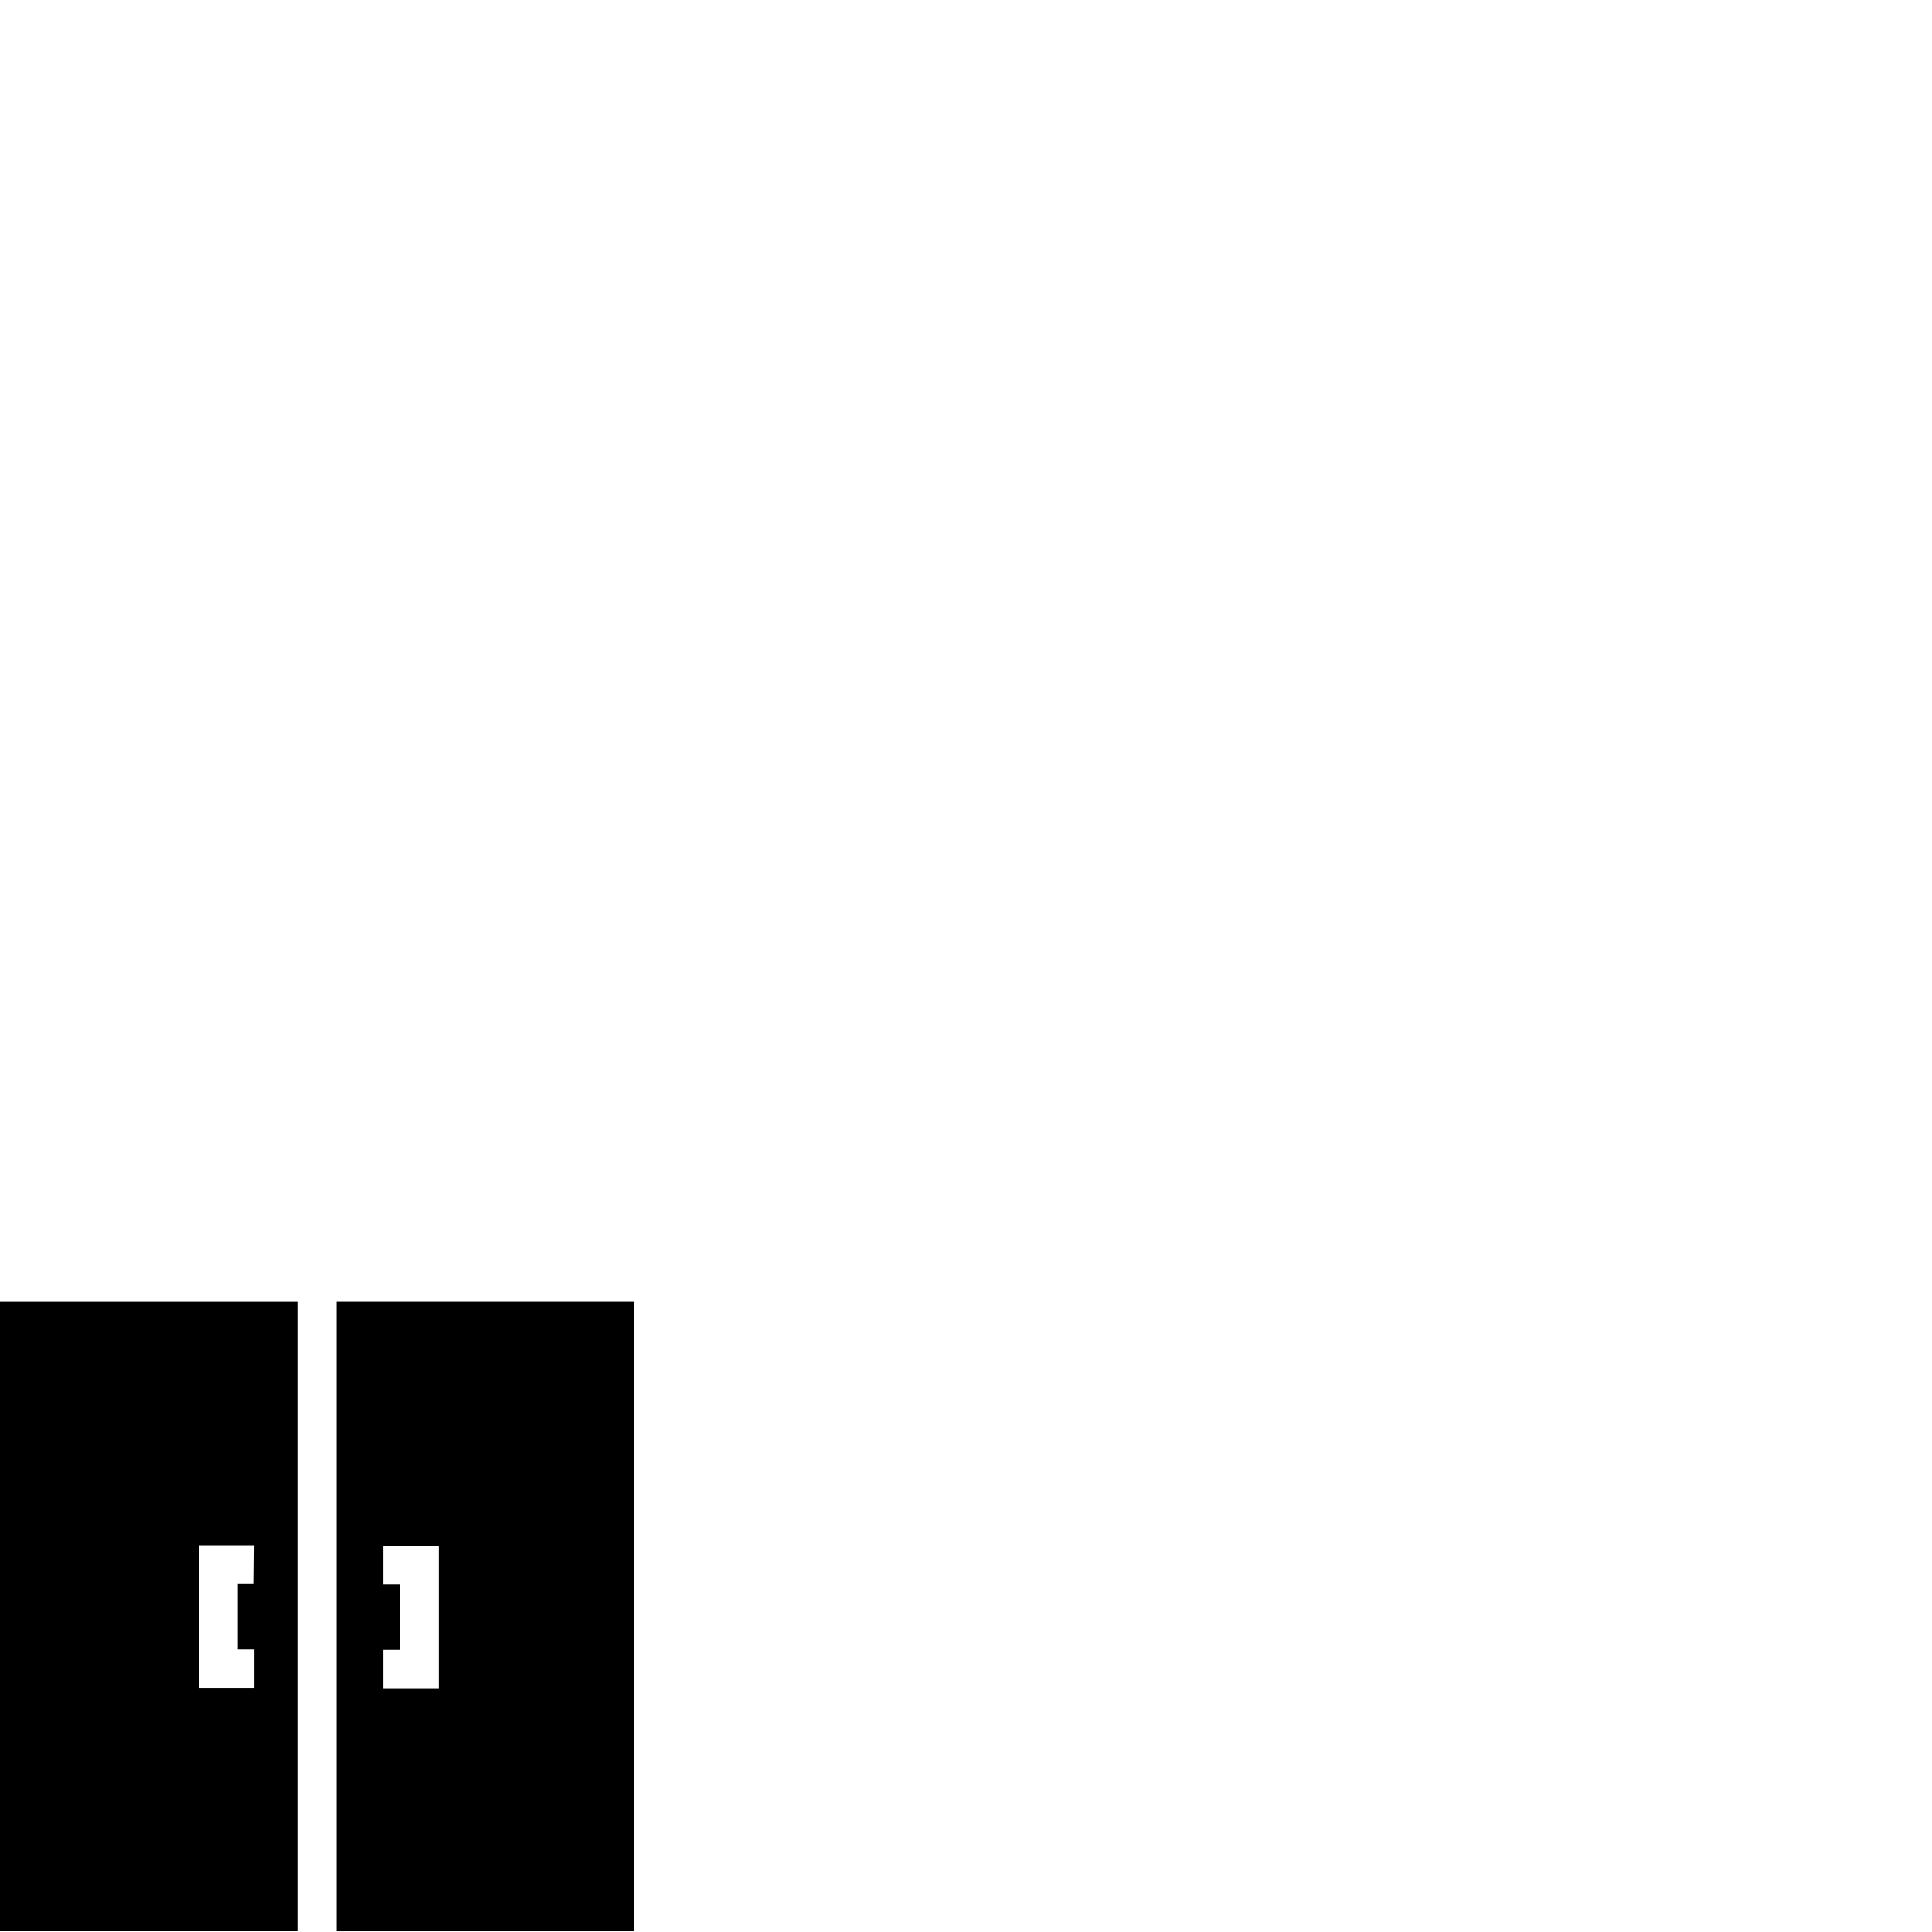
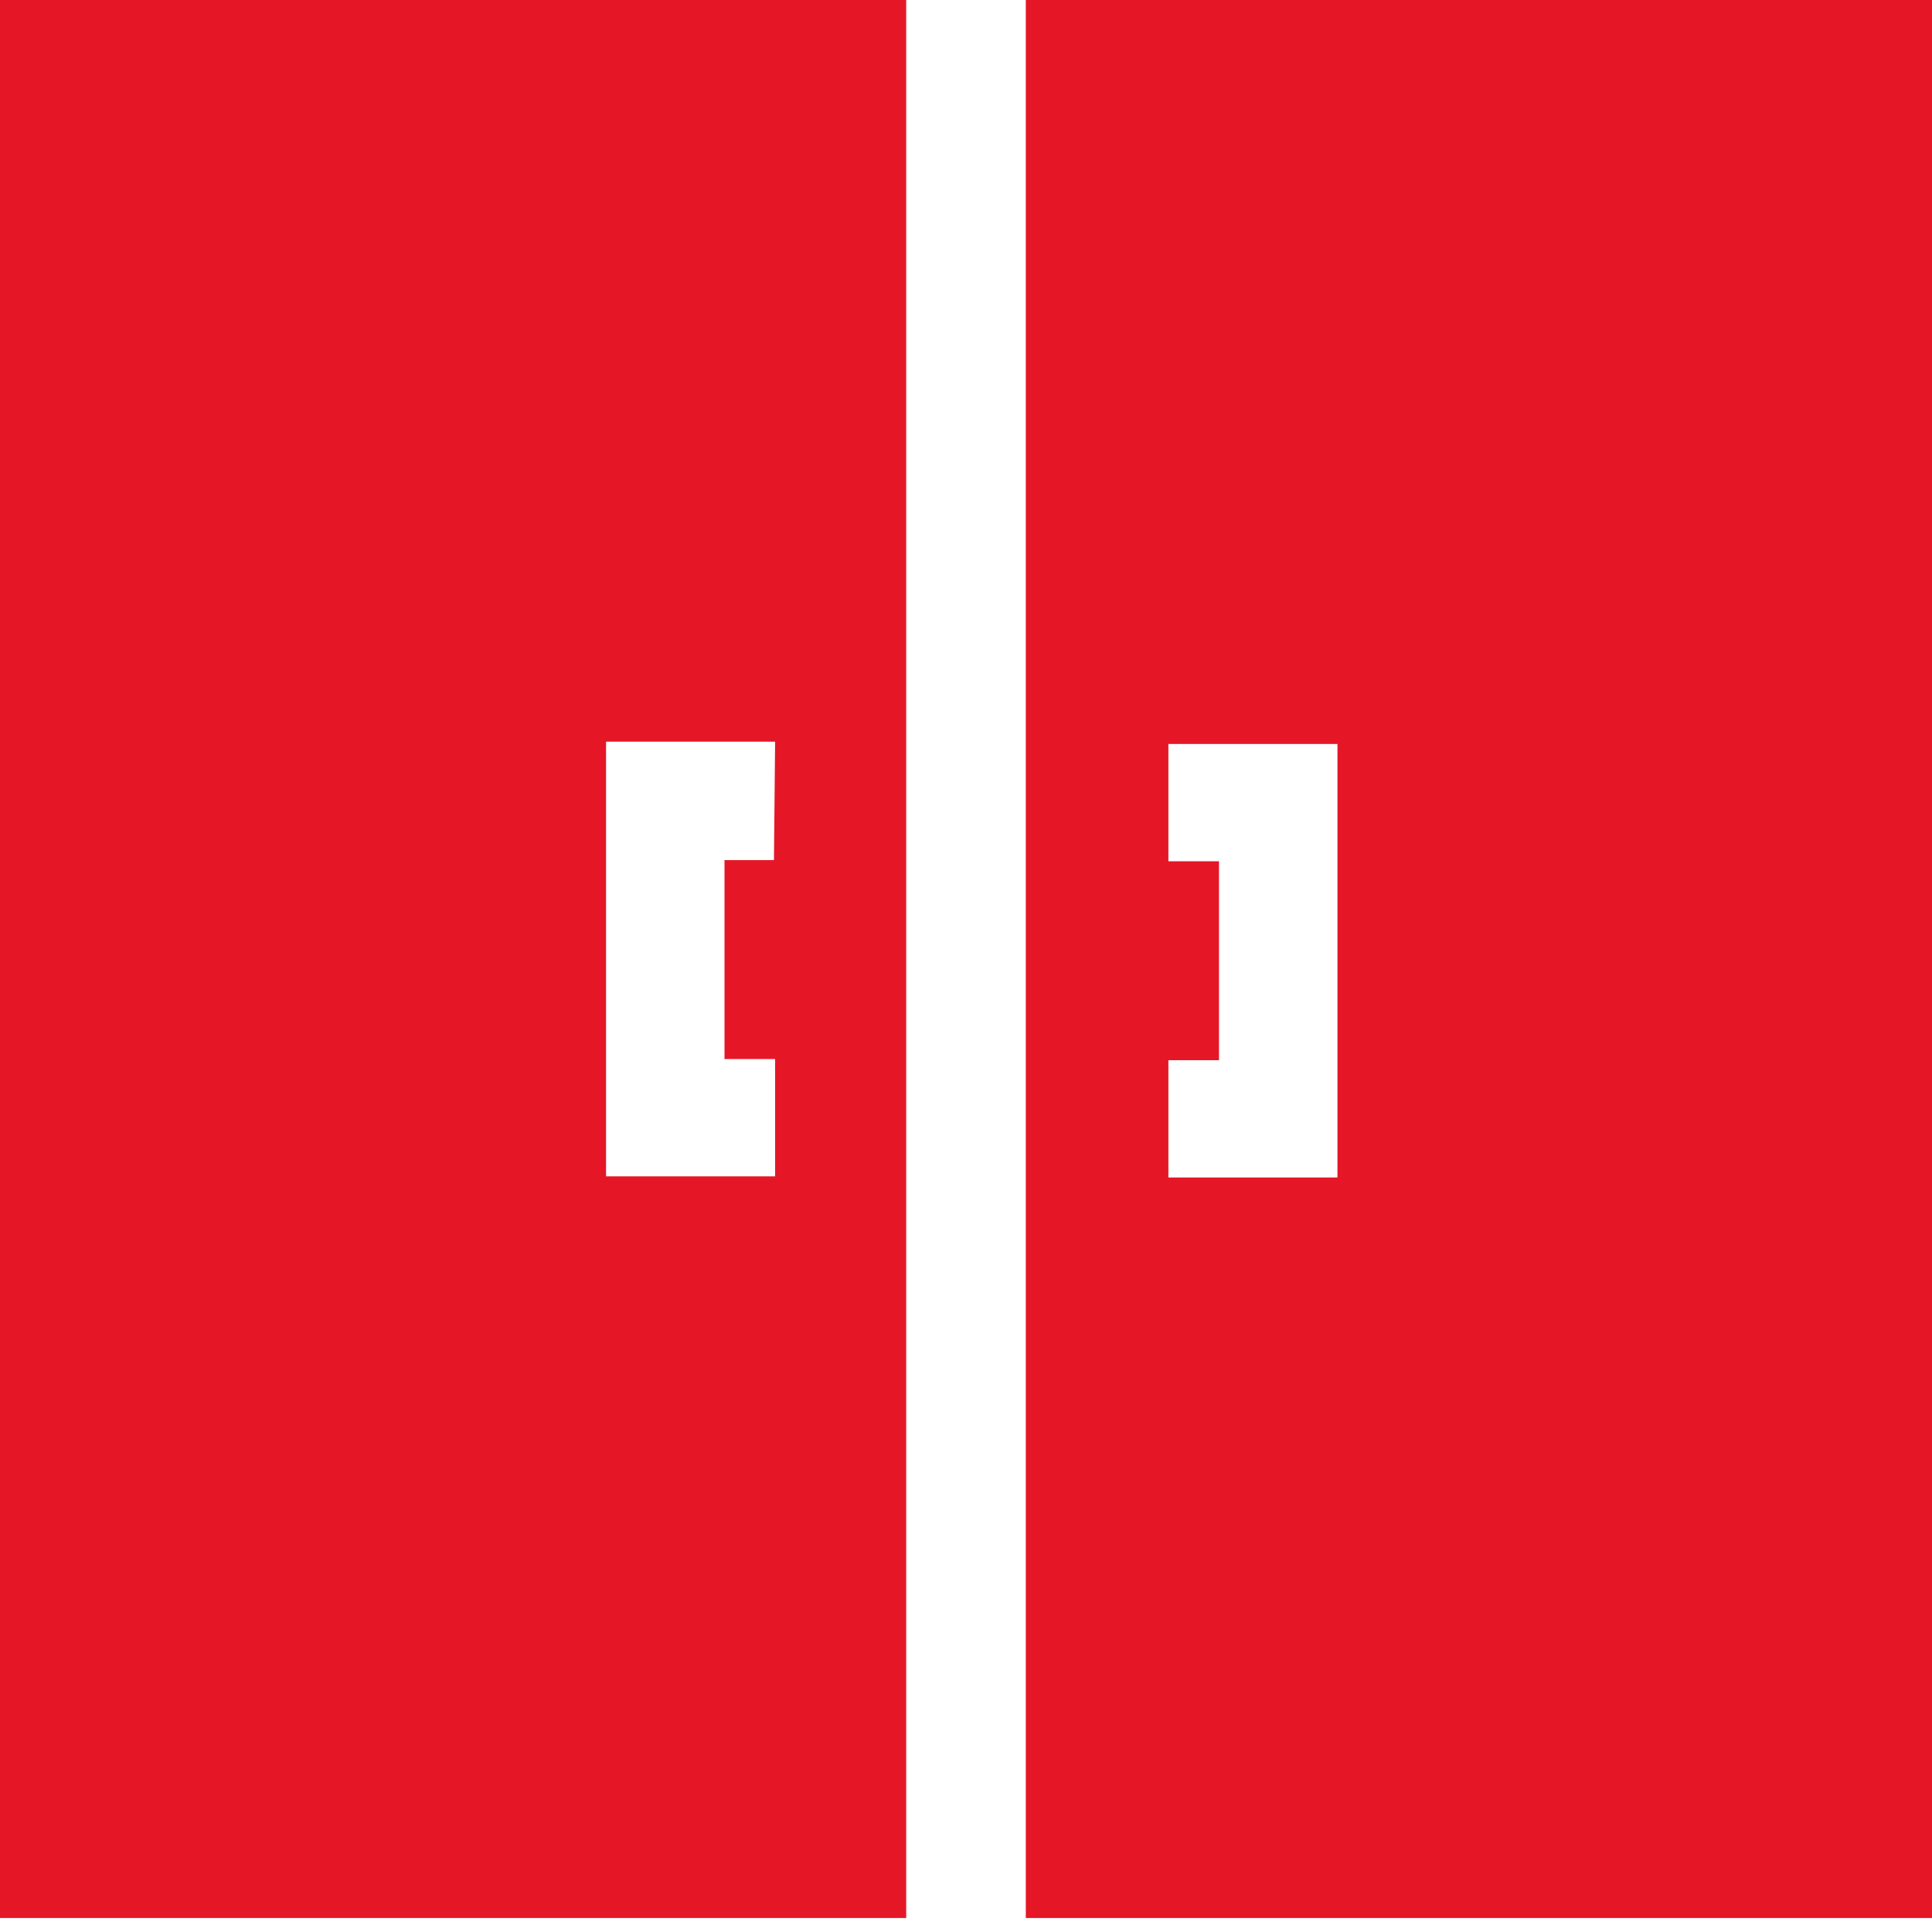
- <svg xmlns="http://www.w3.org/2000/svg" version="1.1" id="Layer_1" x="0px" y="0px" viewBox="0 0 512 512" style="enable-background:new 0 0 512 512;" xml:space="preserve">
+ <svg xmlns="http://www.w3.org/2000/svg" version="1.1" id="Layer_1" x="0px" y="0px" viewBox="0 0 168 167" style="enable-background:new 0 0 168 167;" xml:space="preserve">
+   <style type="text/css">
+ 	.st0{fill:#E51727;}
+ </style>
  <g>
    <g>
      <g>
-         <path d="M0,345v166.8h78.8V345H0z M67.3,419.8H63v17.3h4.4v10.2H52.7v-37.8h14.7L67.3,419.8L67.3,419.8z" />
+         <path class="st0" d="M0,0v166.8h78.8V0H0z M67.3,74.8H63v17.3h4.4v10.2H52.7V64.5h14.7L67.3,74.8L67.3,74.8z" />
      </g>
    </g>
    <g>
      <g>
-         <path d="M89.2,345v166.8H168V345H89.2z M116.3,447.4h-14.7v-10.2h4.4v-17.3h-4.4v-10.2h14.7V447.4z" />
+         <path class="st0" d="M89.2,0v166.8H168V0H89.2z M116.3,102.4h-14.7V92.2h4.4V74.9h-4.4V64.7h14.7V102.4z" />
      </g>
    </g>
  </g>
</svg>
